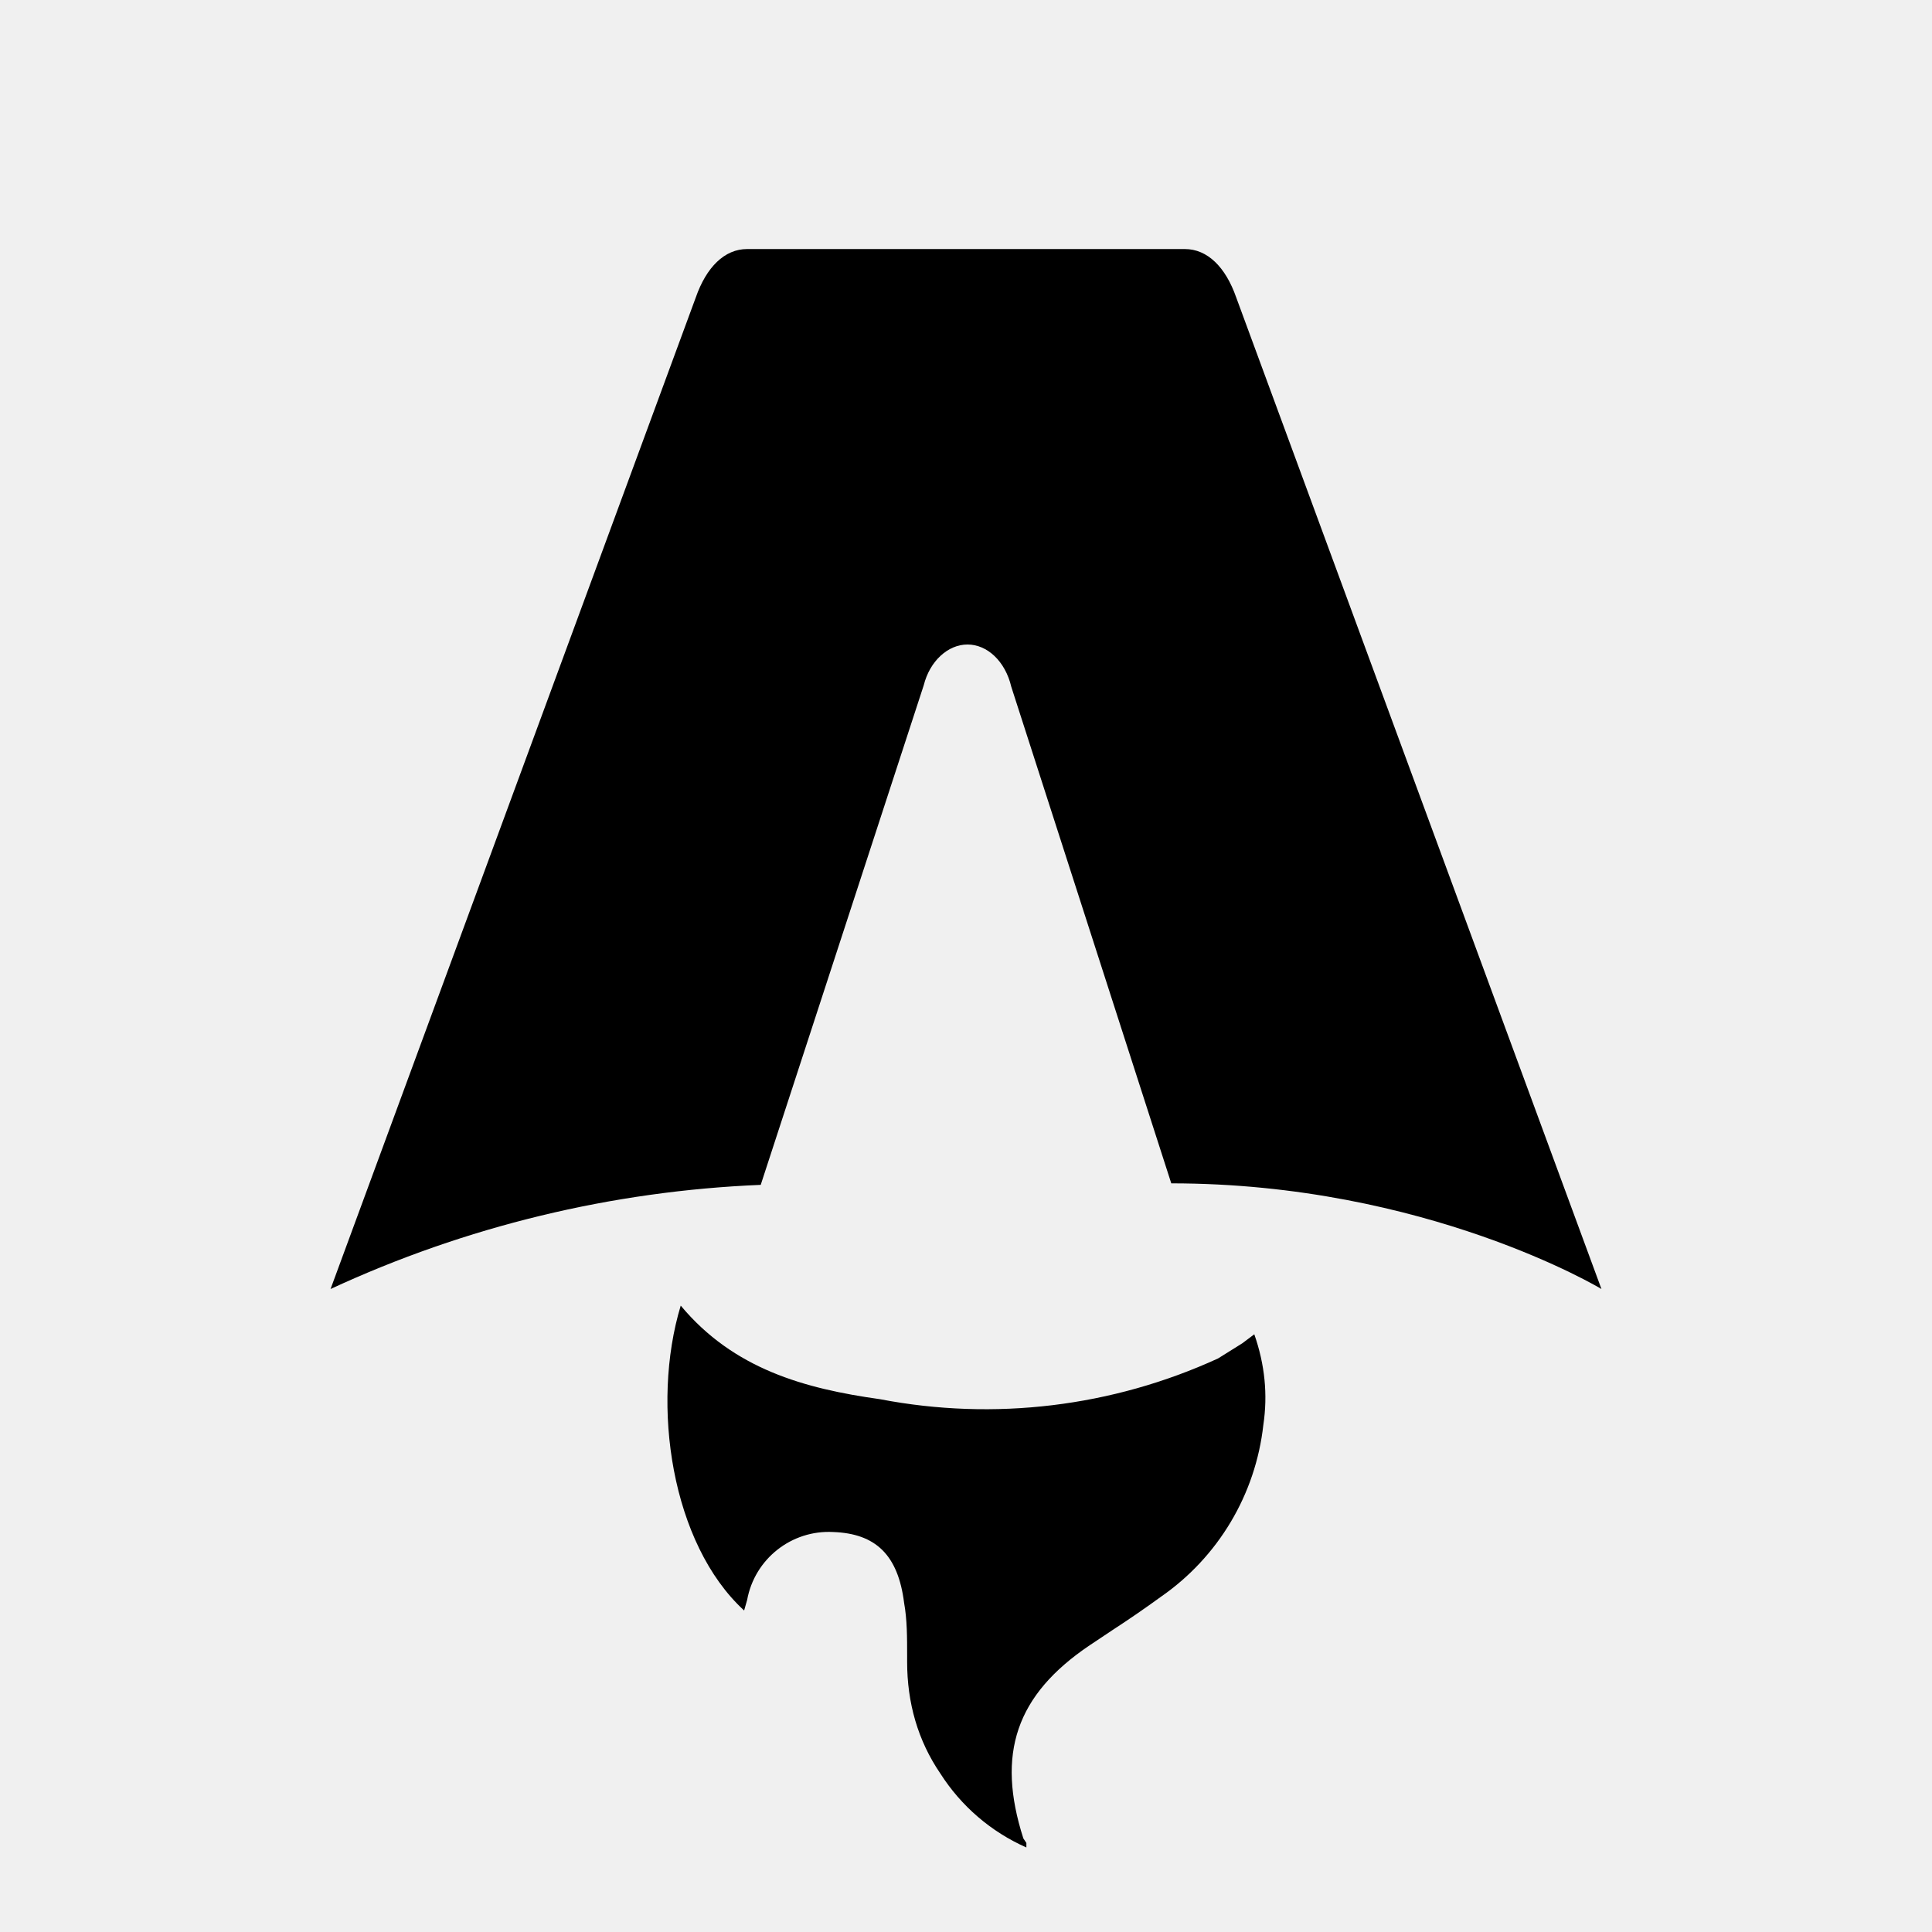
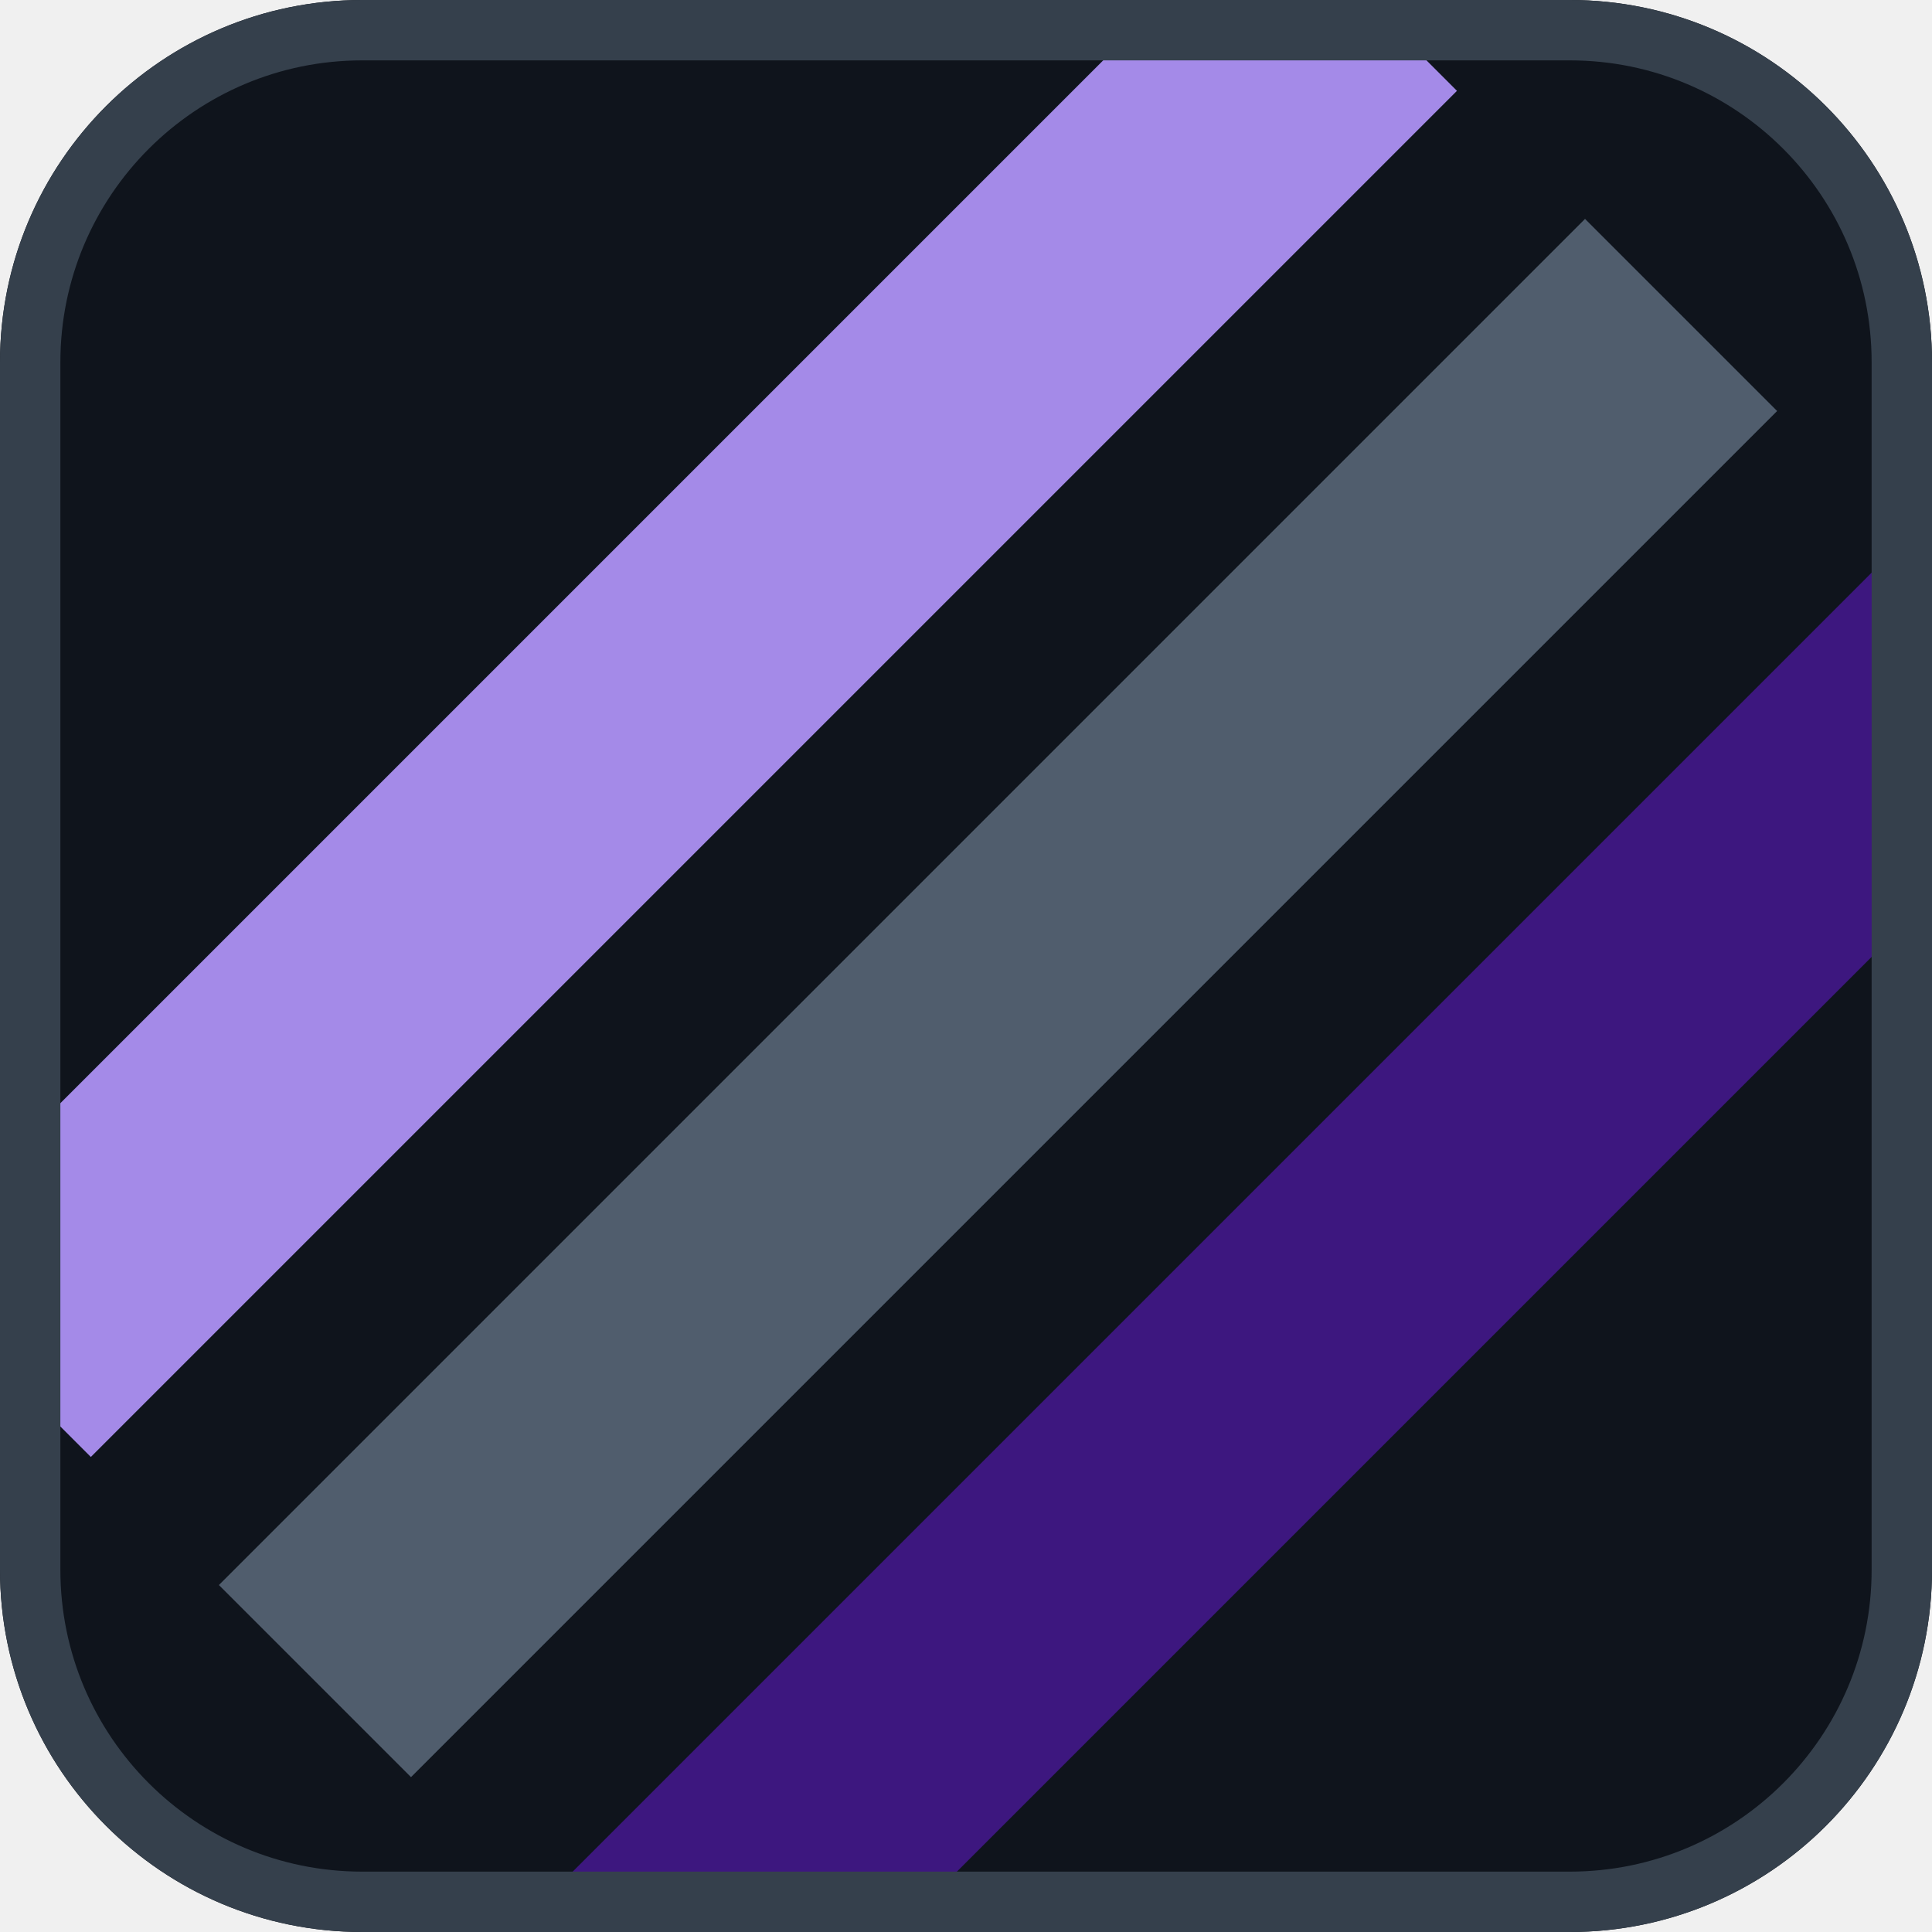
- <svg xmlns="http://www.w3.org/2000/svg" fill="none" viewBox="0 0 128 128">
-   <path d="M50.4 78.5a75.1 75.1 0 0 0-28.5 6.9l24.2-65.7c.7-2 1.9-3.2 3.4-3.2h29c1.5 0 2.7 1.2 3.4 3.2l24.2 65.7s-11.6-7-28.5-7L67 45.5c-.4-1.7-1.6-2.8-2.9-2.8-1.3 0-2.5 1.1-2.9 2.7L50.4 78.5Zm-1.1 28.2Zm-4.2-20.2c-2 6.6-.6 15.8 4.2 20.2a17.5 17.5 0 0 1 .2-.7 5.5 5.5 0 0 1 5.7-4.5c2.8.1 4.3 1.5 4.7 4.7.2 1.1.2 2.3.2 3.5v.4c0 2.7.7 5.2 2.2 7.4a13 13 0 0 0 5.7 4.9v-.3l-.2-.3c-1.8-5.6-.5-9.5 4.4-12.8l1.5-1a73 73 0 0 0 3.2-2.2 16 16 0 0 0 6.8-11.4c.3-2 .1-4-.6-6l-.8.6-1.6 1a37 37 0 0 1-22.4 2.7c-5-.7-9.7-2-13.2-6.2Z" />
-   <style>
-         path { fill: #000; }
-         @media (prefers-color-scheme: dark) {
-             path { fill: #FFF; }
-         }
-     </style>
+ <svg xmlns="http://www.w3.org/2000/svg" viewBox="0 0 64 64">
+   <defs>
+     <clipPath id="t">
+       <rect width="64" height="64" rx="12" />
+     </clipPath>
+   </defs>
+   <rect width="64" height="64" rx="12" fill="#0f141c" />
+   <g clip-path="url(#t)" transform="rotate(-45 32 32)">
+     <rect x="-20" y="14" width="104" height="9" fill="#a48ae8" />
+     <rect x="-20" y="29" width="104" height="9" fill="#505d6d" />
+     <rect x="-20" y="44" width="104" height="9" fill="#3d177f" />
+   </g>
+   <rect x="1" y="1" width="62" height="62" rx="11" fill="none" stroke="#35404c" stroke-width="2" />
</svg>
